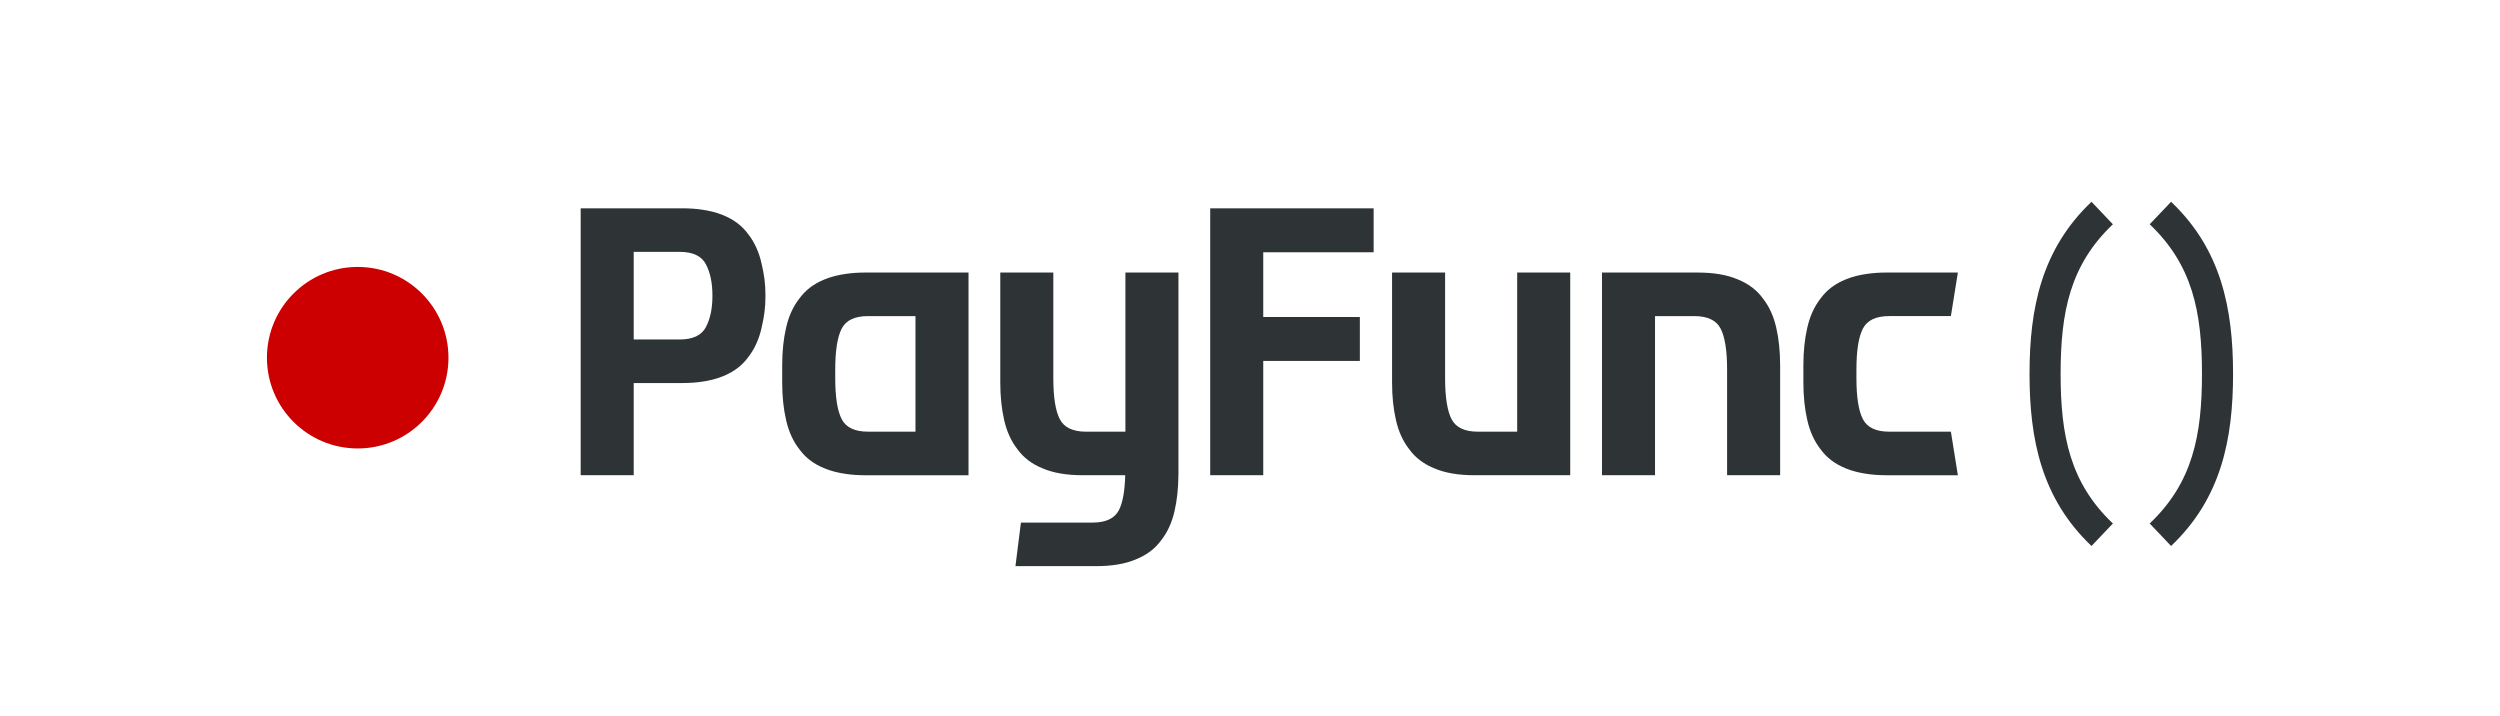
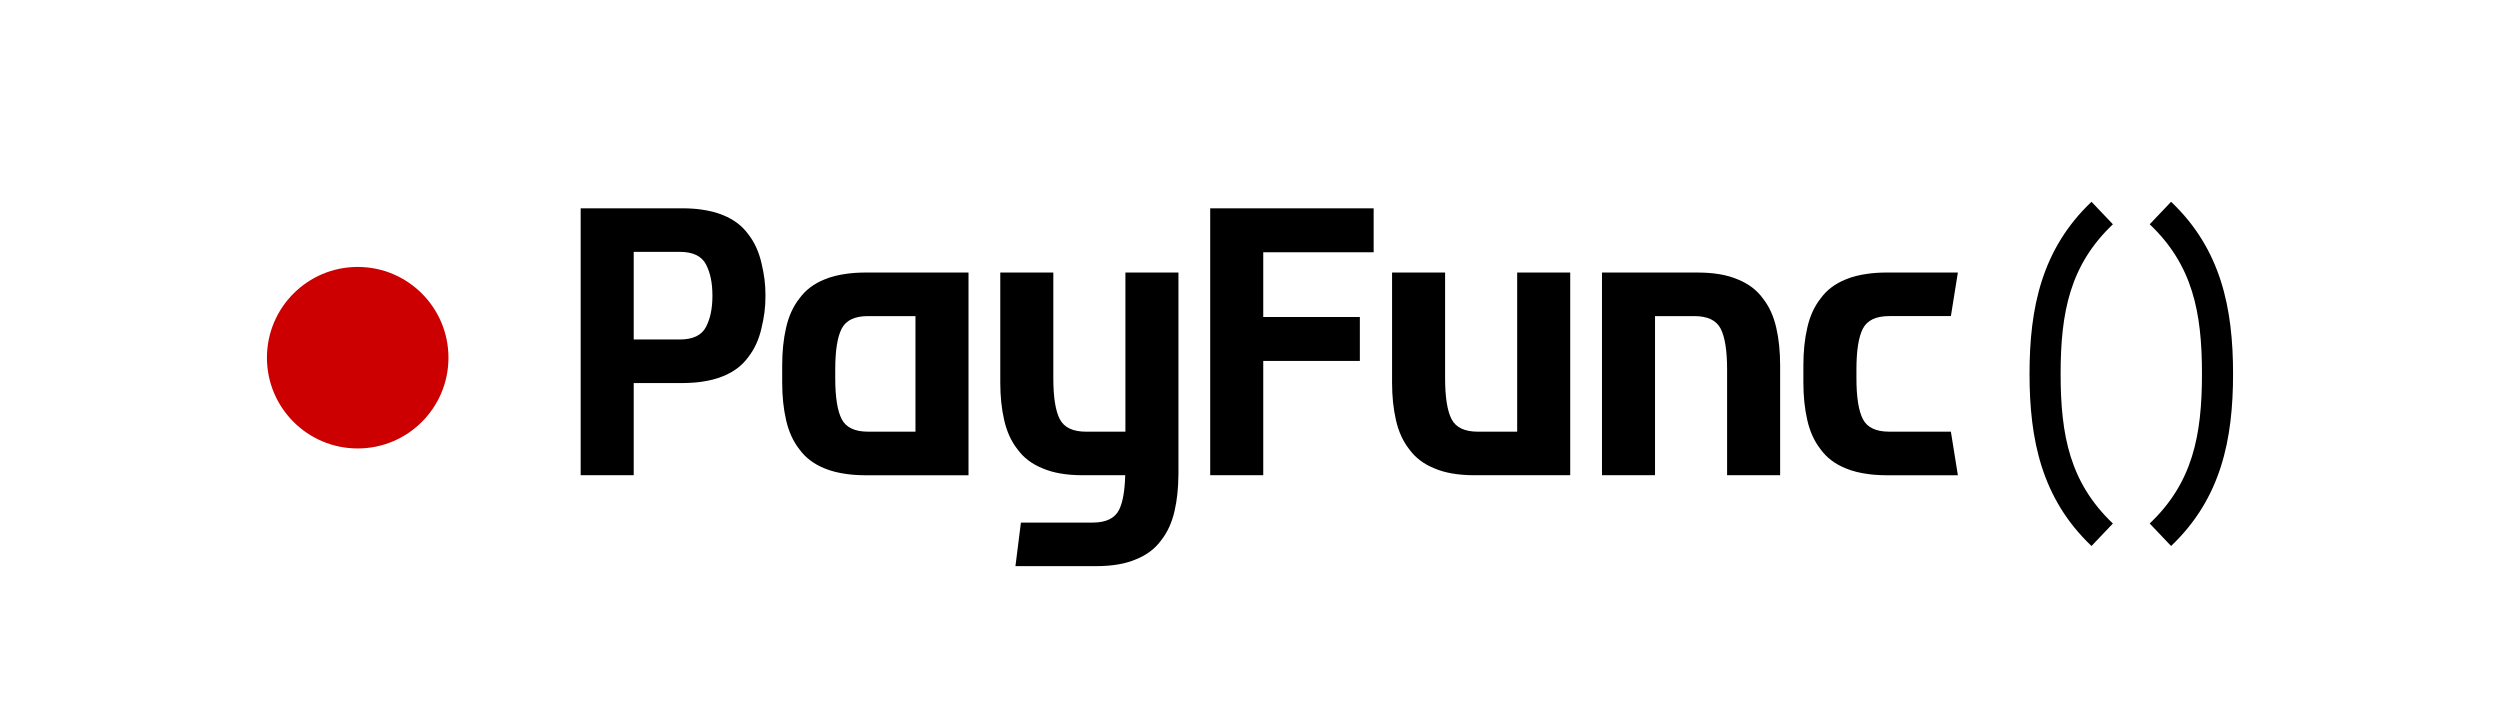
<svg xmlns="http://www.w3.org/2000/svg" id="svg864" version="1.1" viewBox="0 0 374.617 107.2" height="107.2mm" width="374.617mm">
-   <path style="opacity:1;fill:#cc0000;fill-opacity:1;fill-rule:nonzero;stroke:none;stroke-width:1.006;stroke-linecap:round;stroke-linejoin:miter;stroke-miterlimit:4;stroke-dasharray:none;stroke-dashoffset:4.8;stroke-opacity:1" d="M 67.2,53.6 A 13.6,13.6 0 0 1 53.6,67.2 13.6,13.6 0 0 1 40,53.6 13.6,13.6 0 0 1 53.6,40 13.6,13.6 0 0 1 67.2,53.6 Z" id="circle5433" />
-   <path id="path5453" style="color:#000000;font-style:normal;font-variant:normal;font-weight:normal;font-stretch:normal;font-size:medium;line-height:normal;font-family:sans-serif;font-variant-ligatures:normal;font-variant-position:normal;font-variant-caps:normal;font-variant-numeric:normal;font-variant-alternates:normal;font-feature-settings:normal;text-indent:0;text-align:start;text-decoration:none;text-decoration-line:none;text-decoration-style:solid;text-decoration-color:#000000;letter-spacing:normal;word-spacing:normal;text-transform:none;writing-mode:lr-tb;direction:ltr;text-orientation:mixed;dominant-baseline:auto;baseline-shift:baseline;text-anchor:start;white-space:normal;shape-padding:0;clip-rule:nonzero;display:inline;overflow:visible;visibility:visible;opacity:1;isolation:auto;mix-blend-mode:normal;color-interpolation:sRGB;color-interpolation-filters:linearRGB;solid-color:#000000;solid-opacity:1;vector-effect:none;fill:#2e3436;fill-opacity:1;fill-rule:evenodd;stroke:none;stroke-width:1.164;stroke-linecap:butt;stroke-linejoin:miter;stroke-miterlimit:4;stroke-dasharray:none;stroke-dashoffset:0;stroke-opacity:1;color-rendering:auto;image-rendering:auto;shape-rendering:auto;text-rendering:auto;enable-background:accumulate" d="m 313.405,30.237 c -7.498,7.121 -9.286,15.966 -9.286,25.785 0,9.819 1.789,18.672 9.286,25.793 l 3.205,-3.37 c -6.406,-6.084 -7.833,-13.125 -7.833,-22.422 0,-9.297 1.427,-16.331 7.833,-22.415 z m 11.926,0 -3.205,3.37 c 6.406,6.084 7.833,13.117 7.833,22.415 0,9.297 -1.427,16.338 -7.833,22.422 l 3.205,3.37 c 7.498,-7.121 9.286,-15.974 9.286,-25.793 0,-9.819 -1.789,-18.664 -9.286,-25.785 z M 129.552,40.84 c -0.503,0 -0.978,0.024 -1.446,0.053 -0.225,0.016 -0.446,0.036 -0.663,0.058 -0.202,0.02 -0.395,0.047 -0.59,0.073 -0.595,0.082 -1.166,0.185 -1.696,0.321 -0.573,0.148 -1.122,0.316 -1.616,0.53 -1.594,0.646 -2.843,1.593 -3.747,2.843 -0.948,1.206 -1.615,2.672 -2.002,4.395 -0.388,1.68 -0.583,3.553 -0.583,5.621 v 2.585 c 0,2.068 0.195,3.941 0.583,5.621 0.388,1.723 1.054,3.188 2.002,4.395 0.905,1.249 2.153,2.196 3.747,2.843 0.495,0.214 1.043,0.382 1.616,0.53 0.531,0.136 1.101,0.239 1.696,0.322 0.195,0.024 0.388,0.053 0.59,0.073 0.216,0.024 0.438,0.042 0.663,0.058 0.467,0.028 0.943,0.053 1.446,0.053 h 7.628 7.949 V 40.839 h -7.949 -7.628 z m 0.517,6.528 h 7.111 V 64.684 h -7.111 c -1.982,0 -3.296,-0.624 -3.942,-1.874 -0.646,-1.249 -0.969,-3.296 -0.969,-6.14 v -1.29 c 0,-2.843 0.323,-4.89 0.969,-6.14 0.646,-1.249 1.961,-1.874 3.942,-1.874 z m 19.82,-6.526 V 57.319 c 0,2.068 0.194,3.941 0.582,5.621 0.388,1.723 1.054,3.188 2.002,4.394 0.905,1.249 2.154,2.198 3.748,2.844 1.594,0.689 3.597,1.033 6.01,1.033 h 6.38 c -0.066,2.353 -0.37,4.119 -0.942,5.224 -0.646,1.249 -1.96,1.873 -3.941,1.873 h -5.891 -4.856 l -0.821,6.527 h 12.083 c 2.413,0 4.416,-0.344 6.01,-1.033 1.594,-0.646 2.843,-1.594 3.748,-2.844 0.948,-1.206 1.616,-2.671 2.004,-4.394 0.371,-1.606 0.559,-3.393 0.576,-5.353 h 0.006 v -0.268 -30.102 h -7.949 v 23.845 h -5.889 c -1.982,0 -3.295,-0.626 -3.941,-1.875 -0.646,-1.249 -0.971,-3.295 -0.971,-6.138 V 40.841 Z M 87.011,31.213 v 39.998 h 7.949 V 57.398 h 7.4 c 0.503,0 0.977,-0.024 1.445,-0.054 0.225,-0.016 0.447,-0.032 0.663,-0.056 0.202,-0.02 0.396,-0.049 0.59,-0.073 0.595,-0.082 1.166,-0.186 1.696,-0.322 0.573,-0.148 1.121,-0.316 1.615,-0.53 1.594,-0.646 2.843,-1.592 3.748,-2.842 0.948,-1.206 1.614,-2.673 2.002,-4.396 0.388,-1.68 0.584,-2.983 0.584,-4.818 0,-1.835 -0.196,-3.14 -0.584,-4.821 -0.388,-1.723 -1.054,-3.19 -2.002,-4.396 -0.905,-1.249 -2.154,-2.196 -3.748,-2.842 -0.495,-0.214 -1.042,-0.382 -1.615,-0.53 -0.531,-0.136 -1.101,-0.24 -1.696,-0.322 -0.195,-0.028 -0.389,-0.053 -0.59,-0.073 -0.216,-0.02 -0.438,-0.04 -0.663,-0.056 -0.467,-0.028 -0.942,-0.054 -1.445,-0.054 z m 7.949,6.527 h 6.883 c 1.982,0 3.297,0.626 3.943,1.875 0.646,1.249 0.969,2.746 0.969,4.692 0,1.945 -0.322,3.442 -0.969,4.692 -0.646,1.249 -1.962,1.873 -3.943,1.873 H 94.96 Z M 292.335,64.684 h -9.244 c -1.982,0 -3.296,-0.624 -3.942,-1.874 -0.646,-1.249 -0.969,-3.296 -0.969,-6.14 v -1.29 c 0,-2.843 0.323,-4.89 0.969,-6.14 0.646,-1.249 1.961,-1.874 3.942,-1.874 h 9.244 l 1.046,-6.527 h -4.401 -6.406 v -2e-4 c -0.503,0 -0.978,0.024 -1.446,0.053 -0.225,0.016 -0.447,0.036 -0.663,0.058 -0.202,0.02 -0.395,0.047 -0.59,0.073 -0.595,0.082 -1.166,0.185 -1.696,0.321 -0.573,0.148 -1.122,0.316 -1.616,0.53 -1.594,0.646 -2.843,1.593 -3.747,2.843 -0.948,1.206 -1.615,2.672 -2.002,4.395 -0.388,1.68 -0.583,3.553 -0.583,5.621 v 2.585 c 0,2.068 0.195,3.941 0.583,5.621 0.388,1.723 1.054,3.188 2.002,4.395 0.905,1.249 2.153,2.196 3.747,2.843 0.495,0.214 1.043,0.382 1.616,0.53 0.531,0.136 1.101,0.239 1.696,0.322 0.195,0.024 0.388,0.053 0.59,0.073 0.216,0.024 0.438,0.042 0.663,0.058 0.467,0.028 0.943,0.053 1.446,0.053 h 6.406 4.401 z m -57.043,6.528 H 220.938 c -2.413,0 -4.416,-0.345 -6.01,-1.034 -1.594,-0.646 -2.843,-1.594 -3.748,-2.843 -0.948,-1.206 -1.616,-2.671 -2.003,-4.394 -0.388,-1.68 -0.581,-3.554 -0.581,-5.622 V 40.841 h 7.948 v 15.831 c 0,2.843 0.323,4.89 0.969,6.139 0.646,1.249 1.96,1.874 3.942,1.874 h 5.889 V 40.841 h 7.948 z m 4.76,-30.371 h 14.354 c 2.413,0 4.416,0.345 6.01,1.034 1.594,0.646 2.843,1.594 3.748,2.843 0.948,1.206 1.616,2.671 2.003,4.394 0.388,1.68 0.581,3.591 0.581,5.622 v 16.478 h -7.948 V 55.381 c 0,-2.843 -0.323,-4.89 -0.969,-6.139 -0.646,-1.249 -1.96,-1.874 -3.942,-1.874 h -5.889 v 23.844 h -7.948 z m -58.707,30.371 V 31.213 H 205.836 v 6.591 H 189.294 V 47.497 h 14.475 v 6.591 h -14.475 v 17.124 z" />
+   <path style="fill:#cc0000;opacity:1;fill-opacity:1;fill-rule:nonzero;stroke:none;" d="M 67.2,53.6 A 13.6,13.6 0 0 1 53.6,67.2 13.6,13.6 0 0 1 40,53.6 13.6,13.6 0 0 1 53.6,40 13.6,13.6 0 0 1 67.2,53.6 Z" id="circle5433" />
+   <path id="path5453" style="fill:#000000;opacity:1;fill-opacity:1;fill-rule:nonzero;stroke:none;" d="m 313.405,30.237 c -7.498,7.121 -9.286,15.966 -9.286,25.785 0,9.819 1.789,18.672 9.286,25.793 l 3.205,-3.37 c -6.406,-6.084 -7.833,-13.125 -7.833,-22.422 0,-9.297 1.427,-16.331 7.833,-22.415 z m 11.926,0 -3.205,3.37 c 6.406,6.084 7.833,13.117 7.833,22.415 0,9.297 -1.427,16.338 -7.833,22.422 l 3.205,3.37 c 7.498,-7.121 9.286,-15.974 9.286,-25.793 0,-9.819 -1.789,-18.664 -9.286,-25.785 z M 129.552,40.84 c -0.503,0 -0.978,0.024 -1.446,0.053 -0.225,0.016 -0.446,0.036 -0.663,0.058 -0.202,0.02 -0.395,0.047 -0.59,0.073 -0.595,0.082 -1.166,0.185 -1.696,0.321 -0.573,0.148 -1.122,0.316 -1.616,0.53 -1.594,0.646 -2.843,1.593 -3.747,2.843 -0.948,1.206 -1.615,2.672 -2.002,4.395 -0.388,1.68 -0.583,3.553 -0.583,5.621 v 2.585 c 0,2.068 0.195,3.941 0.583,5.621 0.388,1.723 1.054,3.188 2.002,4.395 0.905,1.249 2.153,2.196 3.747,2.843 0.495,0.214 1.043,0.382 1.616,0.53 0.531,0.136 1.101,0.239 1.696,0.322 0.195,0.024 0.388,0.053 0.59,0.073 0.216,0.024 0.438,0.042 0.663,0.058 0.467,0.028 0.943,0.053 1.446,0.053 h 7.628 7.949 V 40.839 h -7.949 -7.628 z m 0.517,6.528 h 7.111 V 64.684 h -7.111 c -1.982,0 -3.296,-0.624 -3.942,-1.874 -0.646,-1.249 -0.969,-3.296 -0.969,-6.14 v -1.29 c 0,-2.843 0.323,-4.89 0.969,-6.14 0.646,-1.249 1.961,-1.874 3.942,-1.874 z m 19.82,-6.526 V 57.319 c 0,2.068 0.194,3.941 0.582,5.621 0.388,1.723 1.054,3.188 2.002,4.394 0.905,1.249 2.154,2.198 3.748,2.844 1.594,0.689 3.597,1.033 6.01,1.033 h 6.38 c -0.066,2.353 -0.37,4.119 -0.942,5.224 -0.646,1.249 -1.96,1.873 -3.941,1.873 h -5.891 -4.856 l -0.821,6.527 h 12.083 c 2.413,0 4.416,-0.344 6.01,-1.033 1.594,-0.646 2.843,-1.594 3.748,-2.844 0.948,-1.206 1.616,-2.671 2.004,-4.394 0.371,-1.606 0.559,-3.393 0.576,-5.353 h 0.006 v -0.268 -30.102 h -7.949 v 23.845 h -5.889 c -1.982,0 -3.295,-0.626 -3.941,-1.875 -0.646,-1.249 -0.971,-3.295 -0.971,-6.138 V 40.841 Z M 87.011,31.213 v 39.998 h 7.949 V 57.398 h 7.4 c 0.503,0 0.977,-0.024 1.445,-0.054 0.225,-0.016 0.447,-0.032 0.663,-0.056 0.202,-0.02 0.396,-0.049 0.59,-0.073 0.595,-0.082 1.166,-0.186 1.696,-0.322 0.573,-0.148 1.121,-0.316 1.615,-0.53 1.594,-0.646 2.843,-1.592 3.748,-2.842 0.948,-1.206 1.614,-2.673 2.002,-4.396 0.388,-1.68 0.584,-2.983 0.584,-4.818 0,-1.835 -0.196,-3.14 -0.584,-4.821 -0.388,-1.723 -1.054,-3.19 -2.002,-4.396 -0.905,-1.249 -2.154,-2.196 -3.748,-2.842 -0.495,-0.214 -1.042,-0.382 -1.615,-0.53 -0.531,-0.136 -1.101,-0.24 -1.696,-0.322 -0.195,-0.028 -0.389,-0.053 -0.59,-0.073 -0.216,-0.02 -0.438,-0.04 -0.663,-0.056 -0.467,-0.028 -0.942,-0.054 -1.445,-0.054 z m 7.949,6.527 h 6.883 c 1.982,0 3.297,0.626 3.943,1.875 0.646,1.249 0.969,2.746 0.969,4.692 0,1.945 -0.322,3.442 -0.969,4.692 -0.646,1.249 -1.962,1.873 -3.943,1.873 H 94.96 Z M 292.335,64.684 h -9.244 c -1.982,0 -3.296,-0.624 -3.942,-1.874 -0.646,-1.249 -0.969,-3.296 -0.969,-6.14 v -1.29 c 0,-2.843 0.323,-4.89 0.969,-6.14 0.646,-1.249 1.961,-1.874 3.942,-1.874 h 9.244 l 1.046,-6.527 h -4.401 -6.406 v -2e-4 c -0.503,0 -0.978,0.024 -1.446,0.053 -0.225,0.016 -0.447,0.036 -0.663,0.058 -0.202,0.02 -0.395,0.047 -0.59,0.073 -0.595,0.082 -1.166,0.185 -1.696,0.321 -0.573,0.148 -1.122,0.316 -1.616,0.53 -1.594,0.646 -2.843,1.593 -3.747,2.843 -0.948,1.206 -1.615,2.672 -2.002,4.395 -0.388,1.68 -0.583,3.553 -0.583,5.621 v 2.585 c 0,2.068 0.195,3.941 0.583,5.621 0.388,1.723 1.054,3.188 2.002,4.395 0.905,1.249 2.153,2.196 3.747,2.843 0.495,0.214 1.043,0.382 1.616,0.53 0.531,0.136 1.101,0.239 1.696,0.322 0.195,0.024 0.388,0.053 0.59,0.073 0.216,0.024 0.438,0.042 0.663,0.058 0.467,0.028 0.943,0.053 1.446,0.053 h 6.406 4.401 z m -57.043,6.528 H 220.938 c -2.413,0 -4.416,-0.345 -6.01,-1.034 -1.594,-0.646 -2.843,-1.594 -3.748,-2.843 -0.948,-1.206 -1.616,-2.671 -2.003,-4.394 -0.388,-1.68 -0.581,-3.554 -0.581,-5.622 V 40.841 h 7.948 v 15.831 c 0,2.843 0.323,4.89 0.969,6.139 0.646,1.249 1.96,1.874 3.942,1.874 h 5.889 V 40.841 h 7.948 z m 4.76,-30.371 h 14.354 c 2.413,0 4.416,0.345 6.01,1.034 1.594,0.646 2.843,1.594 3.748,2.843 0.948,1.206 1.616,2.671 2.003,4.394 0.388,1.68 0.581,3.591 0.581,5.622 v 16.478 h -7.948 V 55.381 c 0,-2.843 -0.323,-4.89 -0.969,-6.139 -0.646,-1.249 -1.96,-1.874 -3.942,-1.874 h -5.889 v 23.844 h -7.948 z m -58.707,30.371 V 31.213 H 205.836 v 6.591 H 189.294 V 47.497 h 14.475 v 6.591 h -14.475 v 17.124 z" />
</svg>
